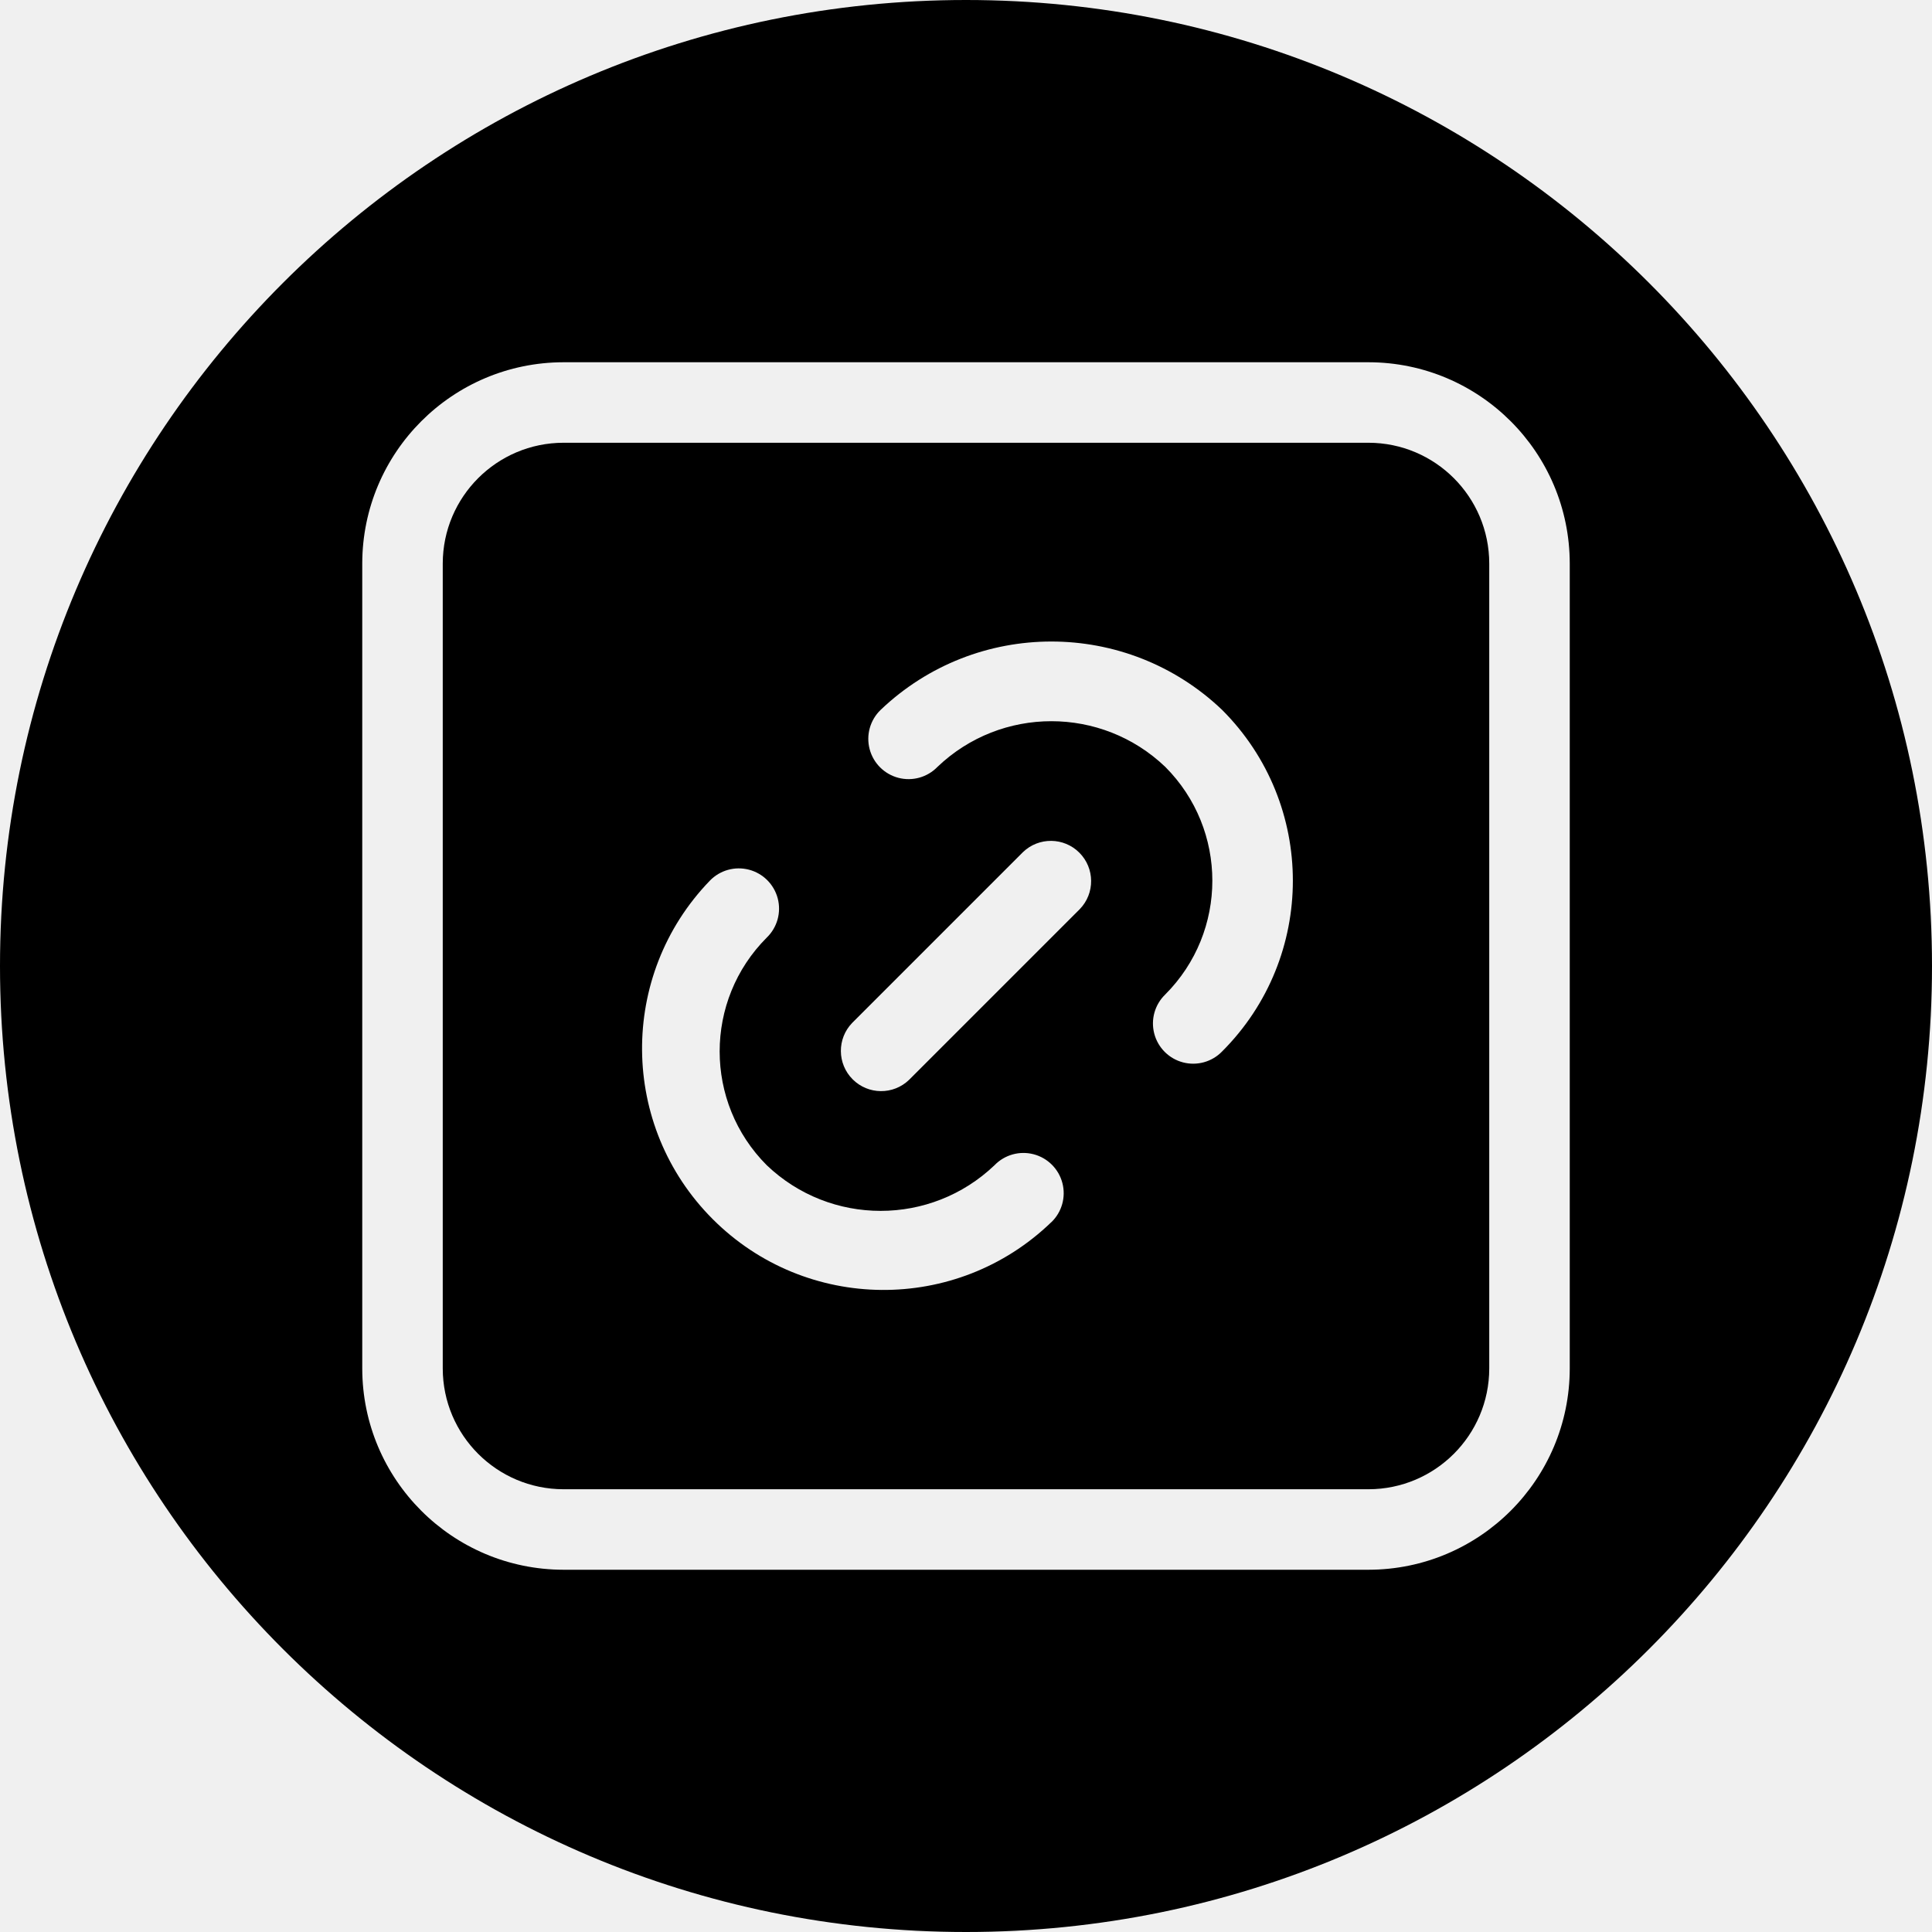
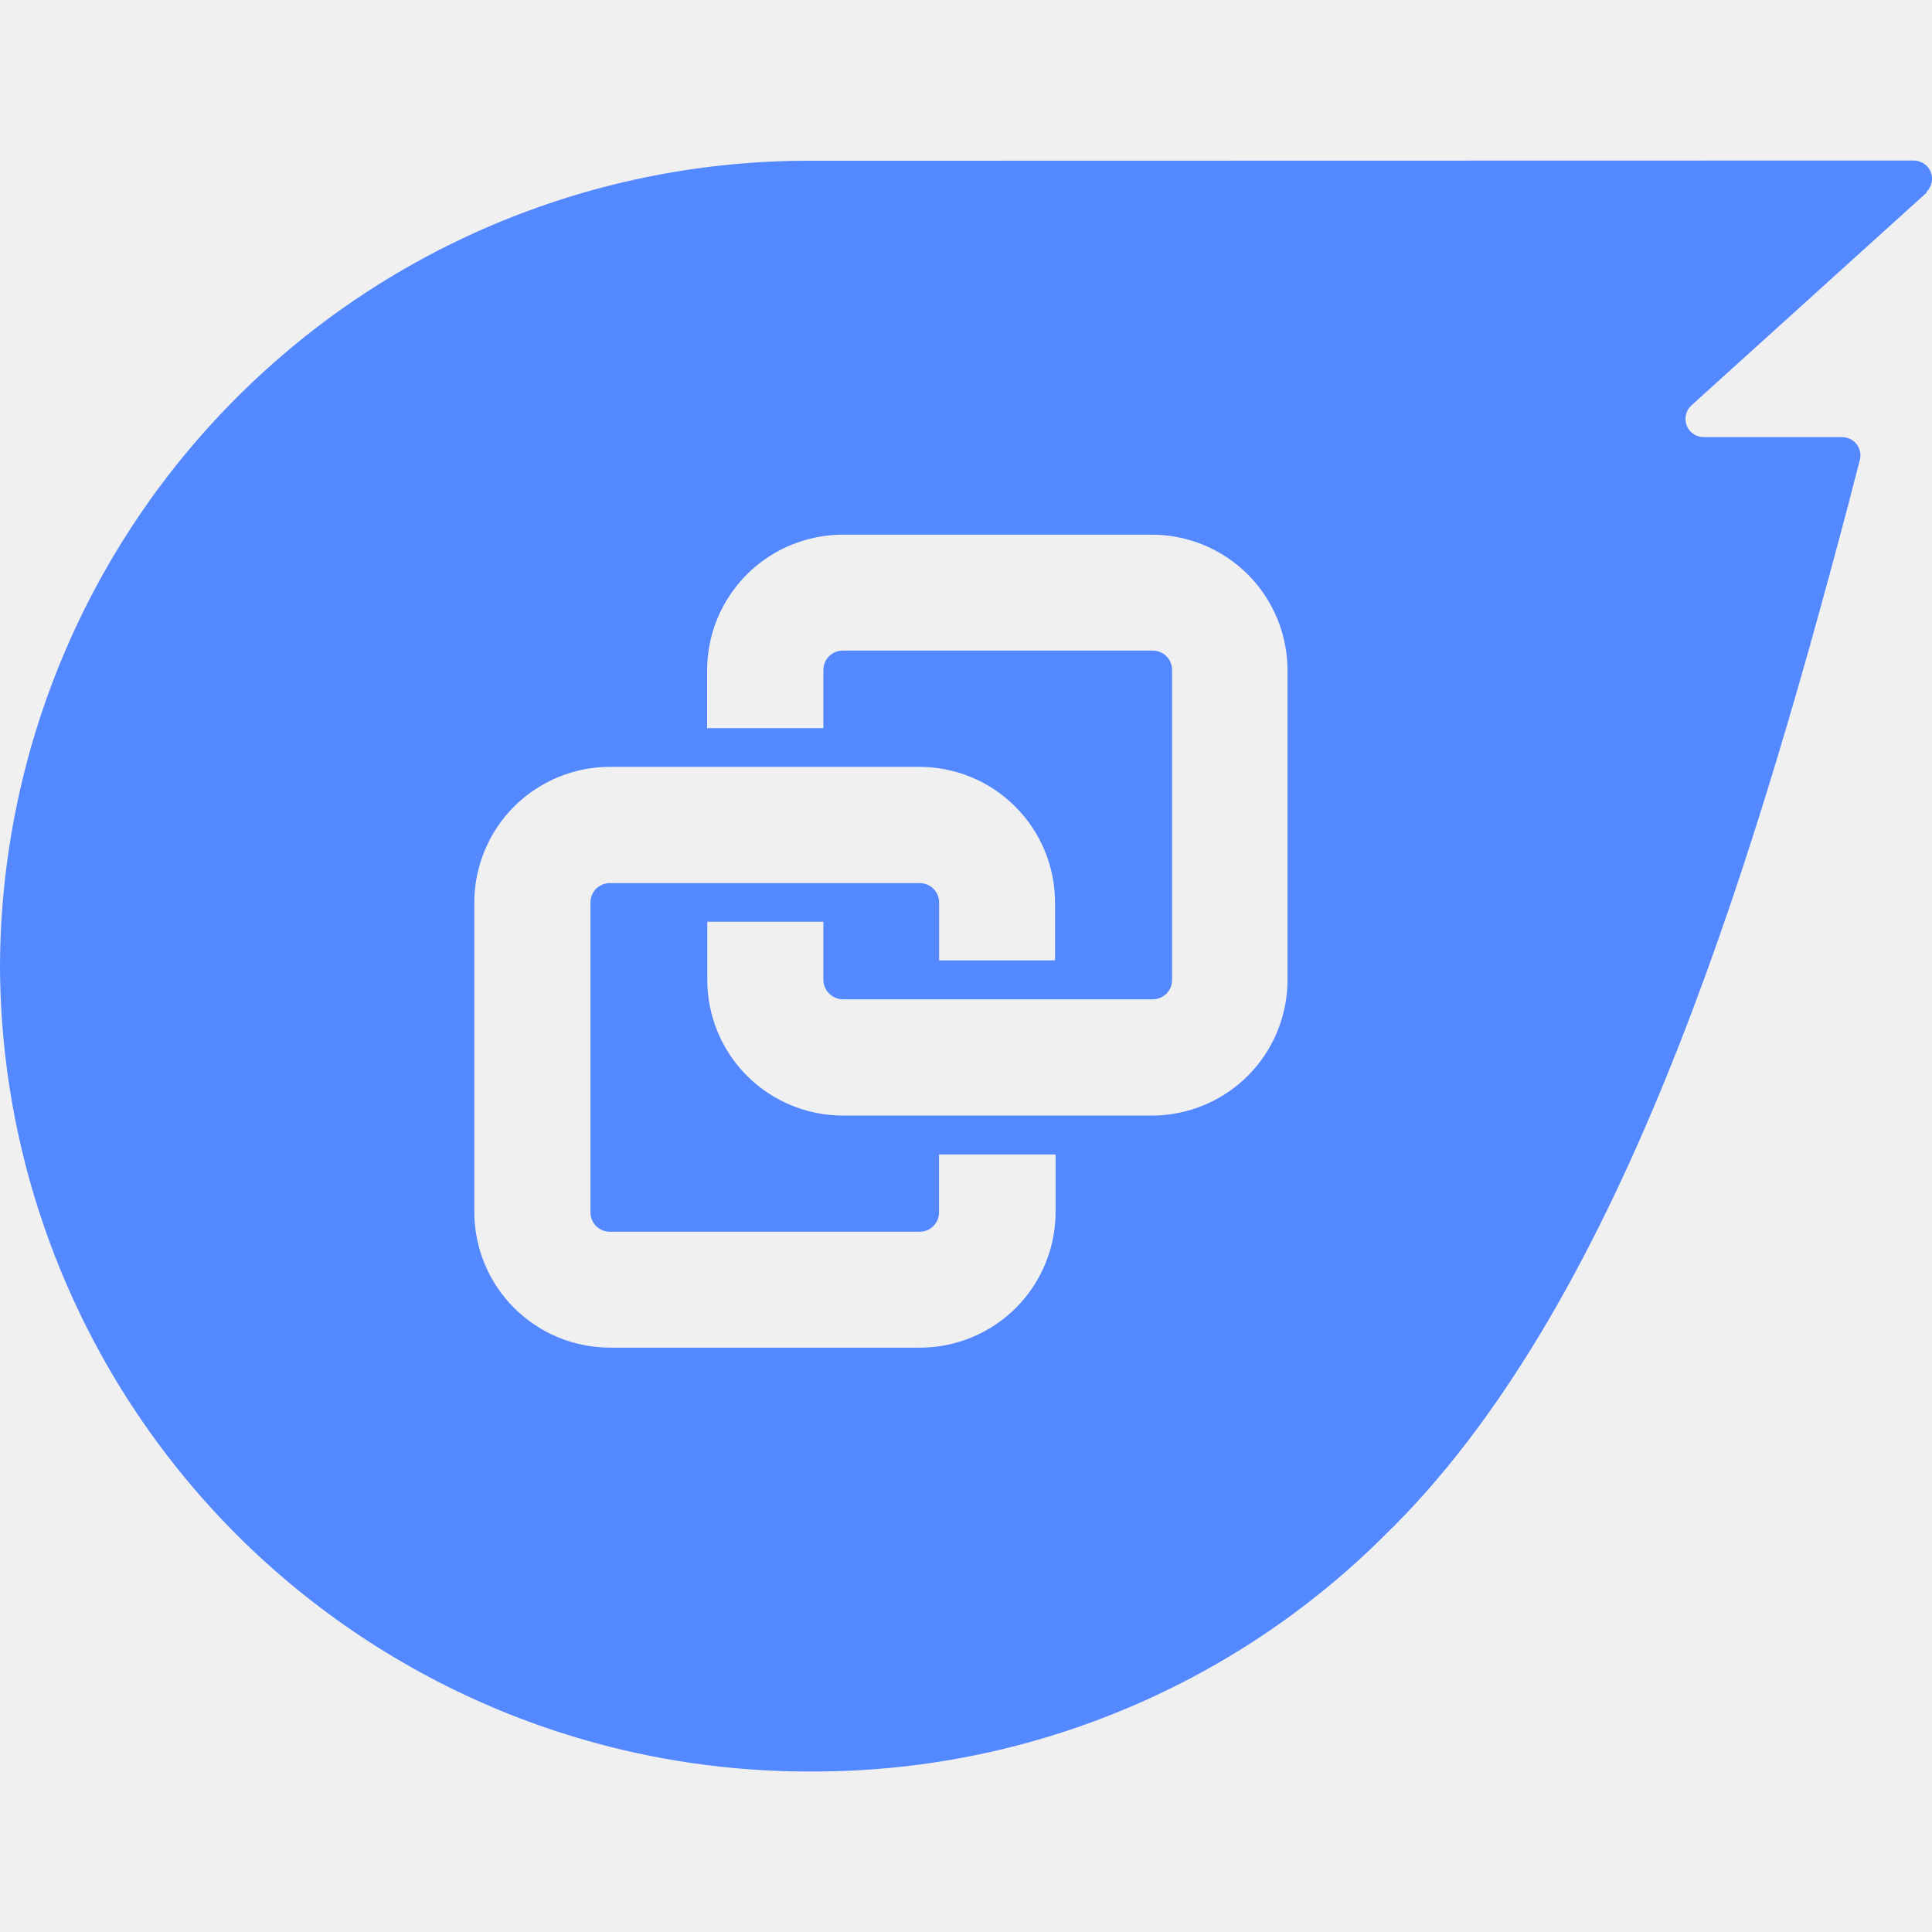
- <svg xmlns="http://www.w3.org/2000/svg" viewBox="0 0 24 24">
-   <g id="Layer_4" data-name="Layer 4">
-     <path d="m17 5.5h-10a1.502 1.502 0 0 0 -1.5 1.5v10a1.502 1.502 0 0 0 1.5 1.5h10a1.502 1.502 0 0 0 1.5-1.5v-10a1.502 1.502 0 0 0 -1.5-1.5zm-3.94 9.682a3 3 0 0 1 -4.242-4.242.5.5 0 1 1 .707.707 2.001 2.001 0 0 0 0 2.828 2.048 2.048 0 0 0 2.829 0 .5.5 0 1 1 .707.707zm.354-3.889-2.121 2.121a.5.5 0 0 1 -.707-.707l2.121-2.121a.5.5 0 0 1 .707.707zm1.768 1.768a.5.5 0 1 1 -.707-.707 2.001 2.001 0 0 0 0-2.828 2.048 2.048 0 0 0 -2.829 0 .5.5 0 1 1 -.707-.707 3.073 3.073 0 0 1 4.243 0 3 3 0 0 1 0 4.242z" />
-     <path d="m12 0a12 12 0 1 0 12 12 12 12 0 0 0 -12-12zm7.5 17a2.503 2.503 0 0 1 -2.5 2.5h-10a2.503 2.503 0 0 1 -2.5-2.5v-10a2.503 2.503 0 0 1 2.5-2.5h10a2.503 2.503 0 0 1 2.5 2.5z" />
+ <svg xmlns="http://www.w3.org/2000/svg" className="call" width="24" height="24" viewBox="0 0 24 24" fill="none">
+   <g clipPath="url(#clip0_17_6)">
+     <path d="M10.08 1.997C8.761 1.992 7.453 2.247 6.233 2.747C5.012 3.247 3.902 3.983 2.966 4.913C2.03 5.842 1.286 6.947 0.777 8.164C0.268 9.381 0.004 10.687 0 12.006C0.005 13.325 0.27 14.629 0.78 15.845C1.289 17.061 2.033 18.165 2.969 19.094C3.905 20.022 5.015 20.757 6.235 21.257C7.455 21.757 8.762 22.011 10.08 22.006C11.401 22.01 12.711 21.753 13.932 21.249C15.154 20.746 16.265 20.006 17.2 19.073C20.083 16.277 21.709 11.008 22.975 6.212L23.013 6.06L23.103 5.717C23.112 5.683 23.113 5.648 23.107 5.614C23.1 5.58 23.086 5.548 23.065 5.52C23.043 5.492 23.015 5.469 22.983 5.453C22.951 5.438 22.916 5.43 22.88 5.43H21.169C21.123 5.431 21.078 5.418 21.04 5.393C21.002 5.368 20.972 5.332 20.954 5.29C20.937 5.248 20.933 5.201 20.943 5.157C20.952 5.112 20.974 5.072 21.007 5.04L23.932 2.394V2.383C23.964 2.352 23.986 2.312 23.995 2.268C24.005 2.224 24.001 2.179 23.985 2.137C23.968 2.094 23.938 2.058 23.899 2.032C23.86 2.007 23.815 1.993 23.769 1.994L10.08 1.997ZM10.465 6.642H14.312C14.758 6.643 15.186 6.821 15.502 7.137C15.817 7.453 15.994 7.882 15.994 8.328V12.172C15.994 12.618 15.817 13.047 15.502 13.363C15.186 13.679 14.758 13.857 14.312 13.858H10.47C10.023 13.857 9.595 13.68 9.279 13.364C8.963 13.047 8.786 12.619 8.786 12.172V11.45H10.228V12.172C10.229 12.236 10.255 12.297 10.3 12.342C10.345 12.387 10.406 12.413 10.47 12.414H14.318C14.35 12.414 14.381 12.408 14.411 12.396C14.44 12.384 14.467 12.366 14.49 12.344C14.512 12.321 14.53 12.294 14.542 12.265C14.554 12.236 14.56 12.204 14.56 12.172V8.324C14.56 8.292 14.554 8.261 14.542 8.231C14.53 8.202 14.512 8.175 14.49 8.152C14.467 8.13 14.44 8.112 14.411 8.1C14.381 8.088 14.35 8.082 14.318 8.082H10.47C10.438 8.082 10.407 8.088 10.377 8.1C10.348 8.112 10.321 8.13 10.298 8.152C10.276 8.175 10.258 8.202 10.246 8.231C10.234 8.261 10.228 8.292 10.228 8.324V9.046H8.784V8.328C8.784 7.881 8.961 7.453 9.277 7.137C9.593 6.82 10.021 6.643 10.468 6.642H10.465ZM7.582 9.526H11.422C11.869 9.527 12.297 9.704 12.613 10.021C12.929 10.337 13.106 10.765 13.106 11.212V11.93H11.666V11.212C11.666 11.18 11.66 11.149 11.648 11.12C11.636 11.09 11.619 11.063 11.596 11.041C11.574 11.018 11.548 11.001 11.518 10.989C11.489 10.976 11.458 10.97 11.426 10.97H7.577C7.545 10.97 7.514 10.976 7.484 10.988C7.455 11 7.428 11.018 7.405 11.04C7.383 11.063 7.365 11.09 7.353 11.119C7.341 11.149 7.335 11.18 7.335 11.212V15.059C7.335 15.091 7.341 15.123 7.353 15.152C7.365 15.181 7.383 15.208 7.405 15.231C7.428 15.253 7.455 15.271 7.484 15.283C7.514 15.295 7.545 15.301 7.577 15.301H11.424C11.456 15.301 11.487 15.295 11.517 15.283C11.546 15.271 11.573 15.253 11.595 15.23C11.617 15.208 11.635 15.181 11.647 15.152C11.659 15.122 11.665 15.091 11.665 15.059V14.341H13.113V15.059C13.112 15.505 12.934 15.933 12.618 16.249C12.302 16.564 11.873 16.741 11.427 16.741H7.582C7.361 16.741 7.141 16.698 6.936 16.614C6.732 16.53 6.546 16.406 6.389 16.25C6.232 16.094 6.107 15.908 6.022 15.704C5.937 15.5 5.893 15.28 5.892 15.059V11.212C5.892 10.99 5.936 10.771 6.021 10.566C6.106 10.361 6.23 10.175 6.387 10.018C6.544 9.862 6.731 9.738 6.936 9.653C7.141 9.569 7.36 9.525 7.582 9.526Z" fill="#5388FF" />
  </g>
+   <defs>
+     <clipPath id="clip0_17_6">
+       <rect width="24" height="24" fill="white" />
+     </clipPath>
+   </defs>
</svg>
